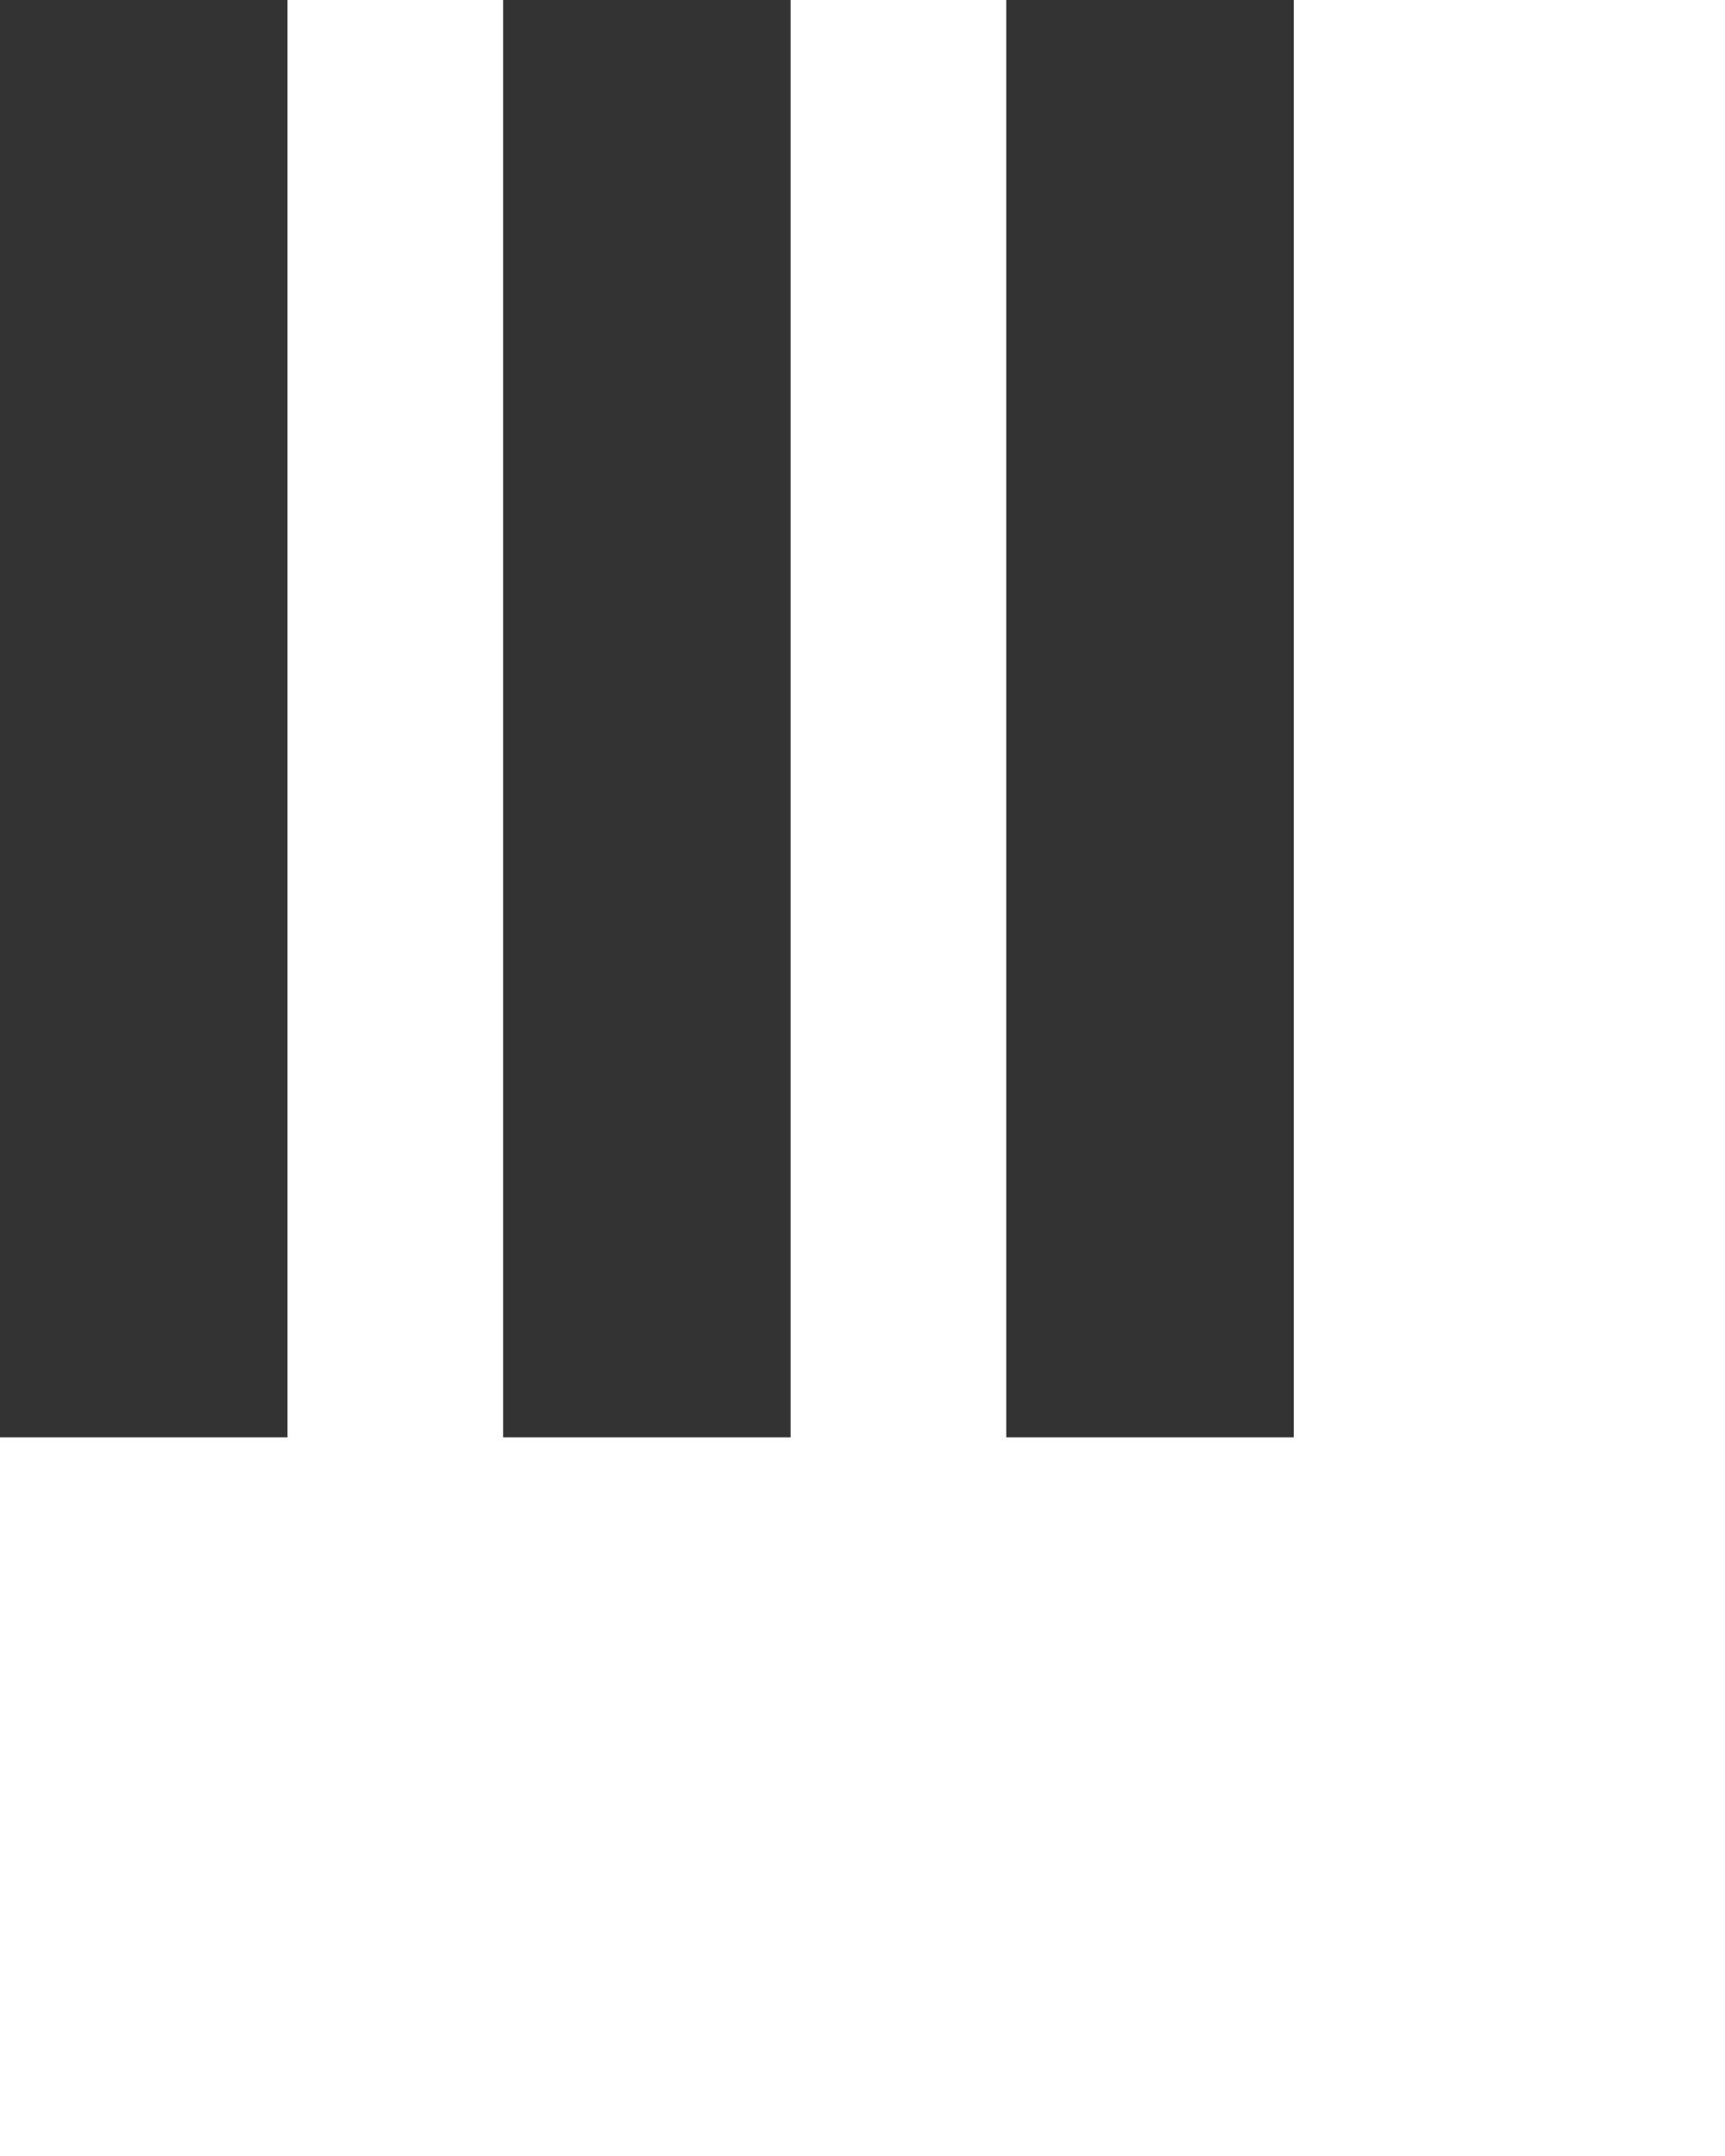
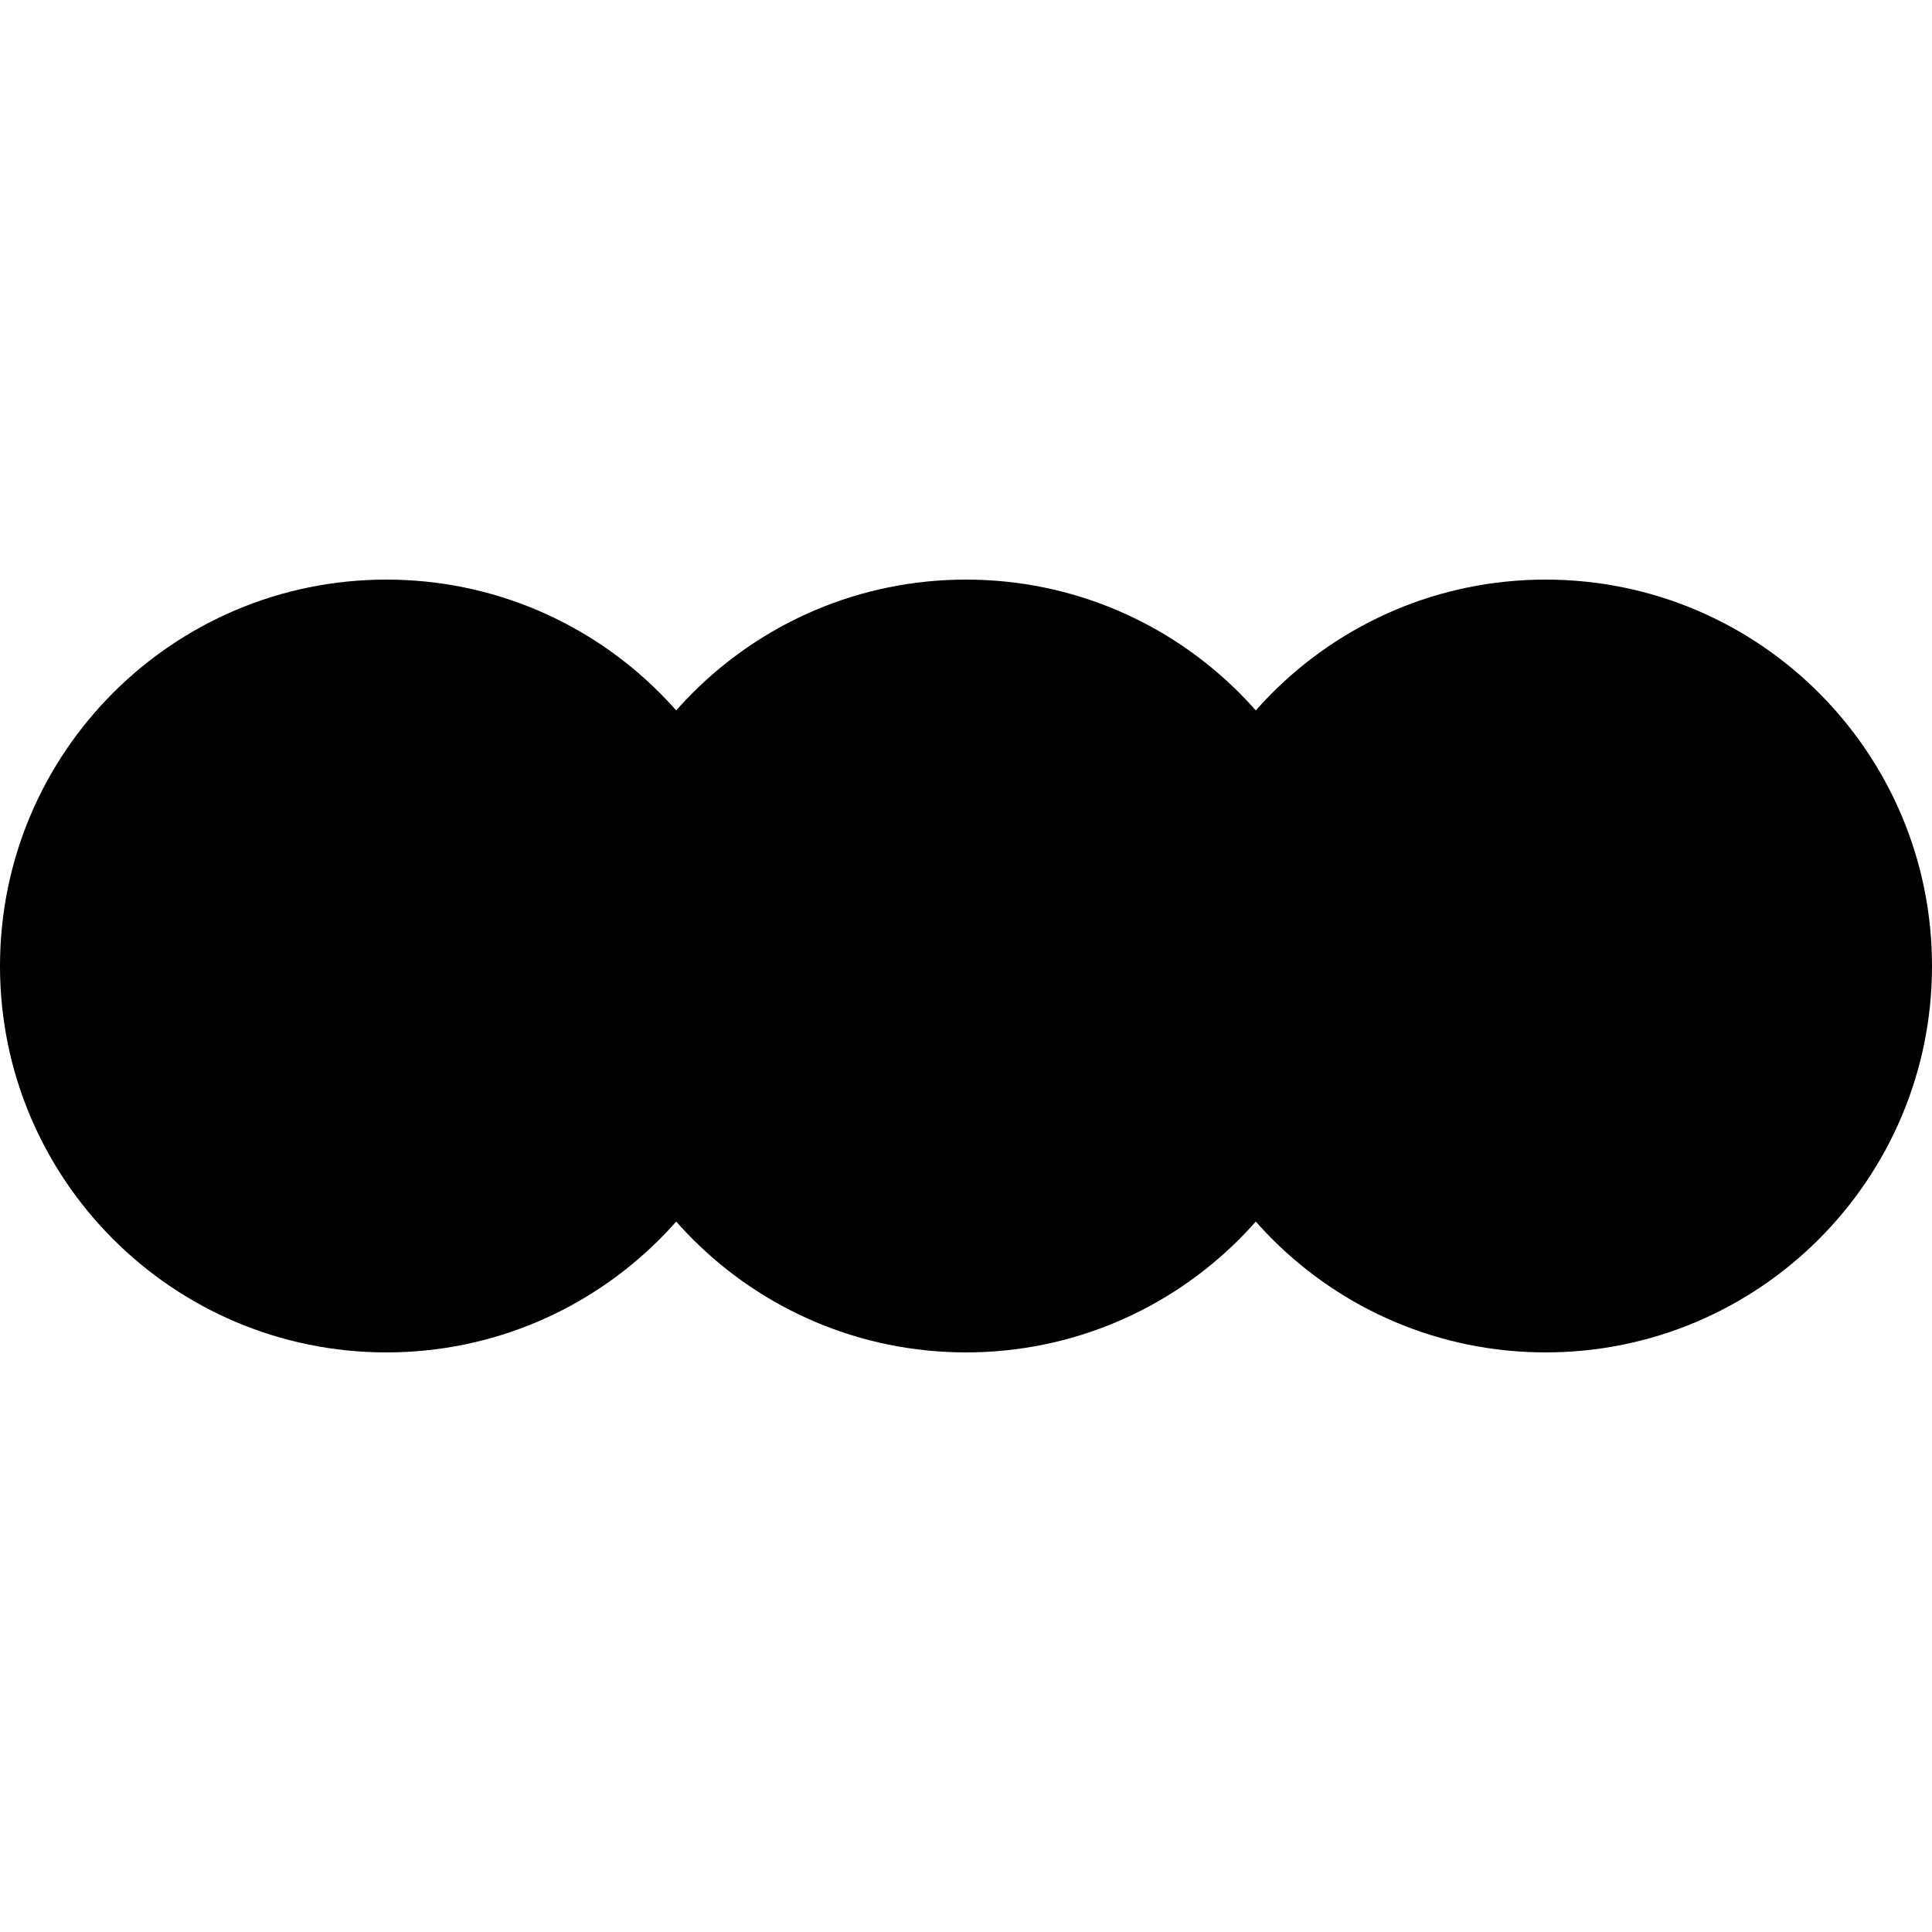
- <svg xmlns="http://www.w3.org/2000/svg" width="24" height="30" viewBox="0 0 24 30" enable-background="new 0 0 50 50">
-   <path fill="#333" d="M0 0h4v20H0zM7 0h4v20H7zM14 0h4v20h-4z">
-     <animate attributeName="opacity" attributeType="XML" values="1; .2; 1" begin="0s" dur="0.6s" repeatCount="indefinite" />
-   </path>
+ <svg xmlns="http://www.w3.org/2000/svg" version="1.1" id="progress-007" x="0px" y="0px" width="50px" height="50px" viewBox="0 0 50 50">
+   <circle cx="10" cy="25" r="10" fill="#000">
+     <animate attributeName="opacity" attributeType="XML" values="0.2; 1; .2" begin="-0.333s" dur="0.5s" repeatCount="indefinite" />
+     <animate attributeName="r" attributeType="XML" values="2; 8; 2" begin="-0.333s" dur="0.5s" repeatCount="indefinite" />
+   </circle>
+   <circle cx="25" cy="25" r="10" fill="#000">
+     <animate attributeName="opacity" attributeType="XML" values="0.2; 1; .2" begin="-0.166s" dur="0.5s" repeatCount="indefinite" />
+     <animate attributeName="r" attributeType="XML" values="2; 8; 2" begin="-0.166s" dur="0.5s" repeatCount="indefinite" />
+   </circle>
+   <circle cx="40" cy="25" r="10" fill="#000">
+     <animate attributeName="opacity" attributeType="XML" values="0.2; 1; .2" begin="0s" dur="0.5s" repeatCount="indefinite" />
+     <animate attributeName="r" attributeType="XML" values="2; 8; 2" begin="0s" dur="0.5s" repeatCount="indefinite" />
+   </circle>
</svg>
